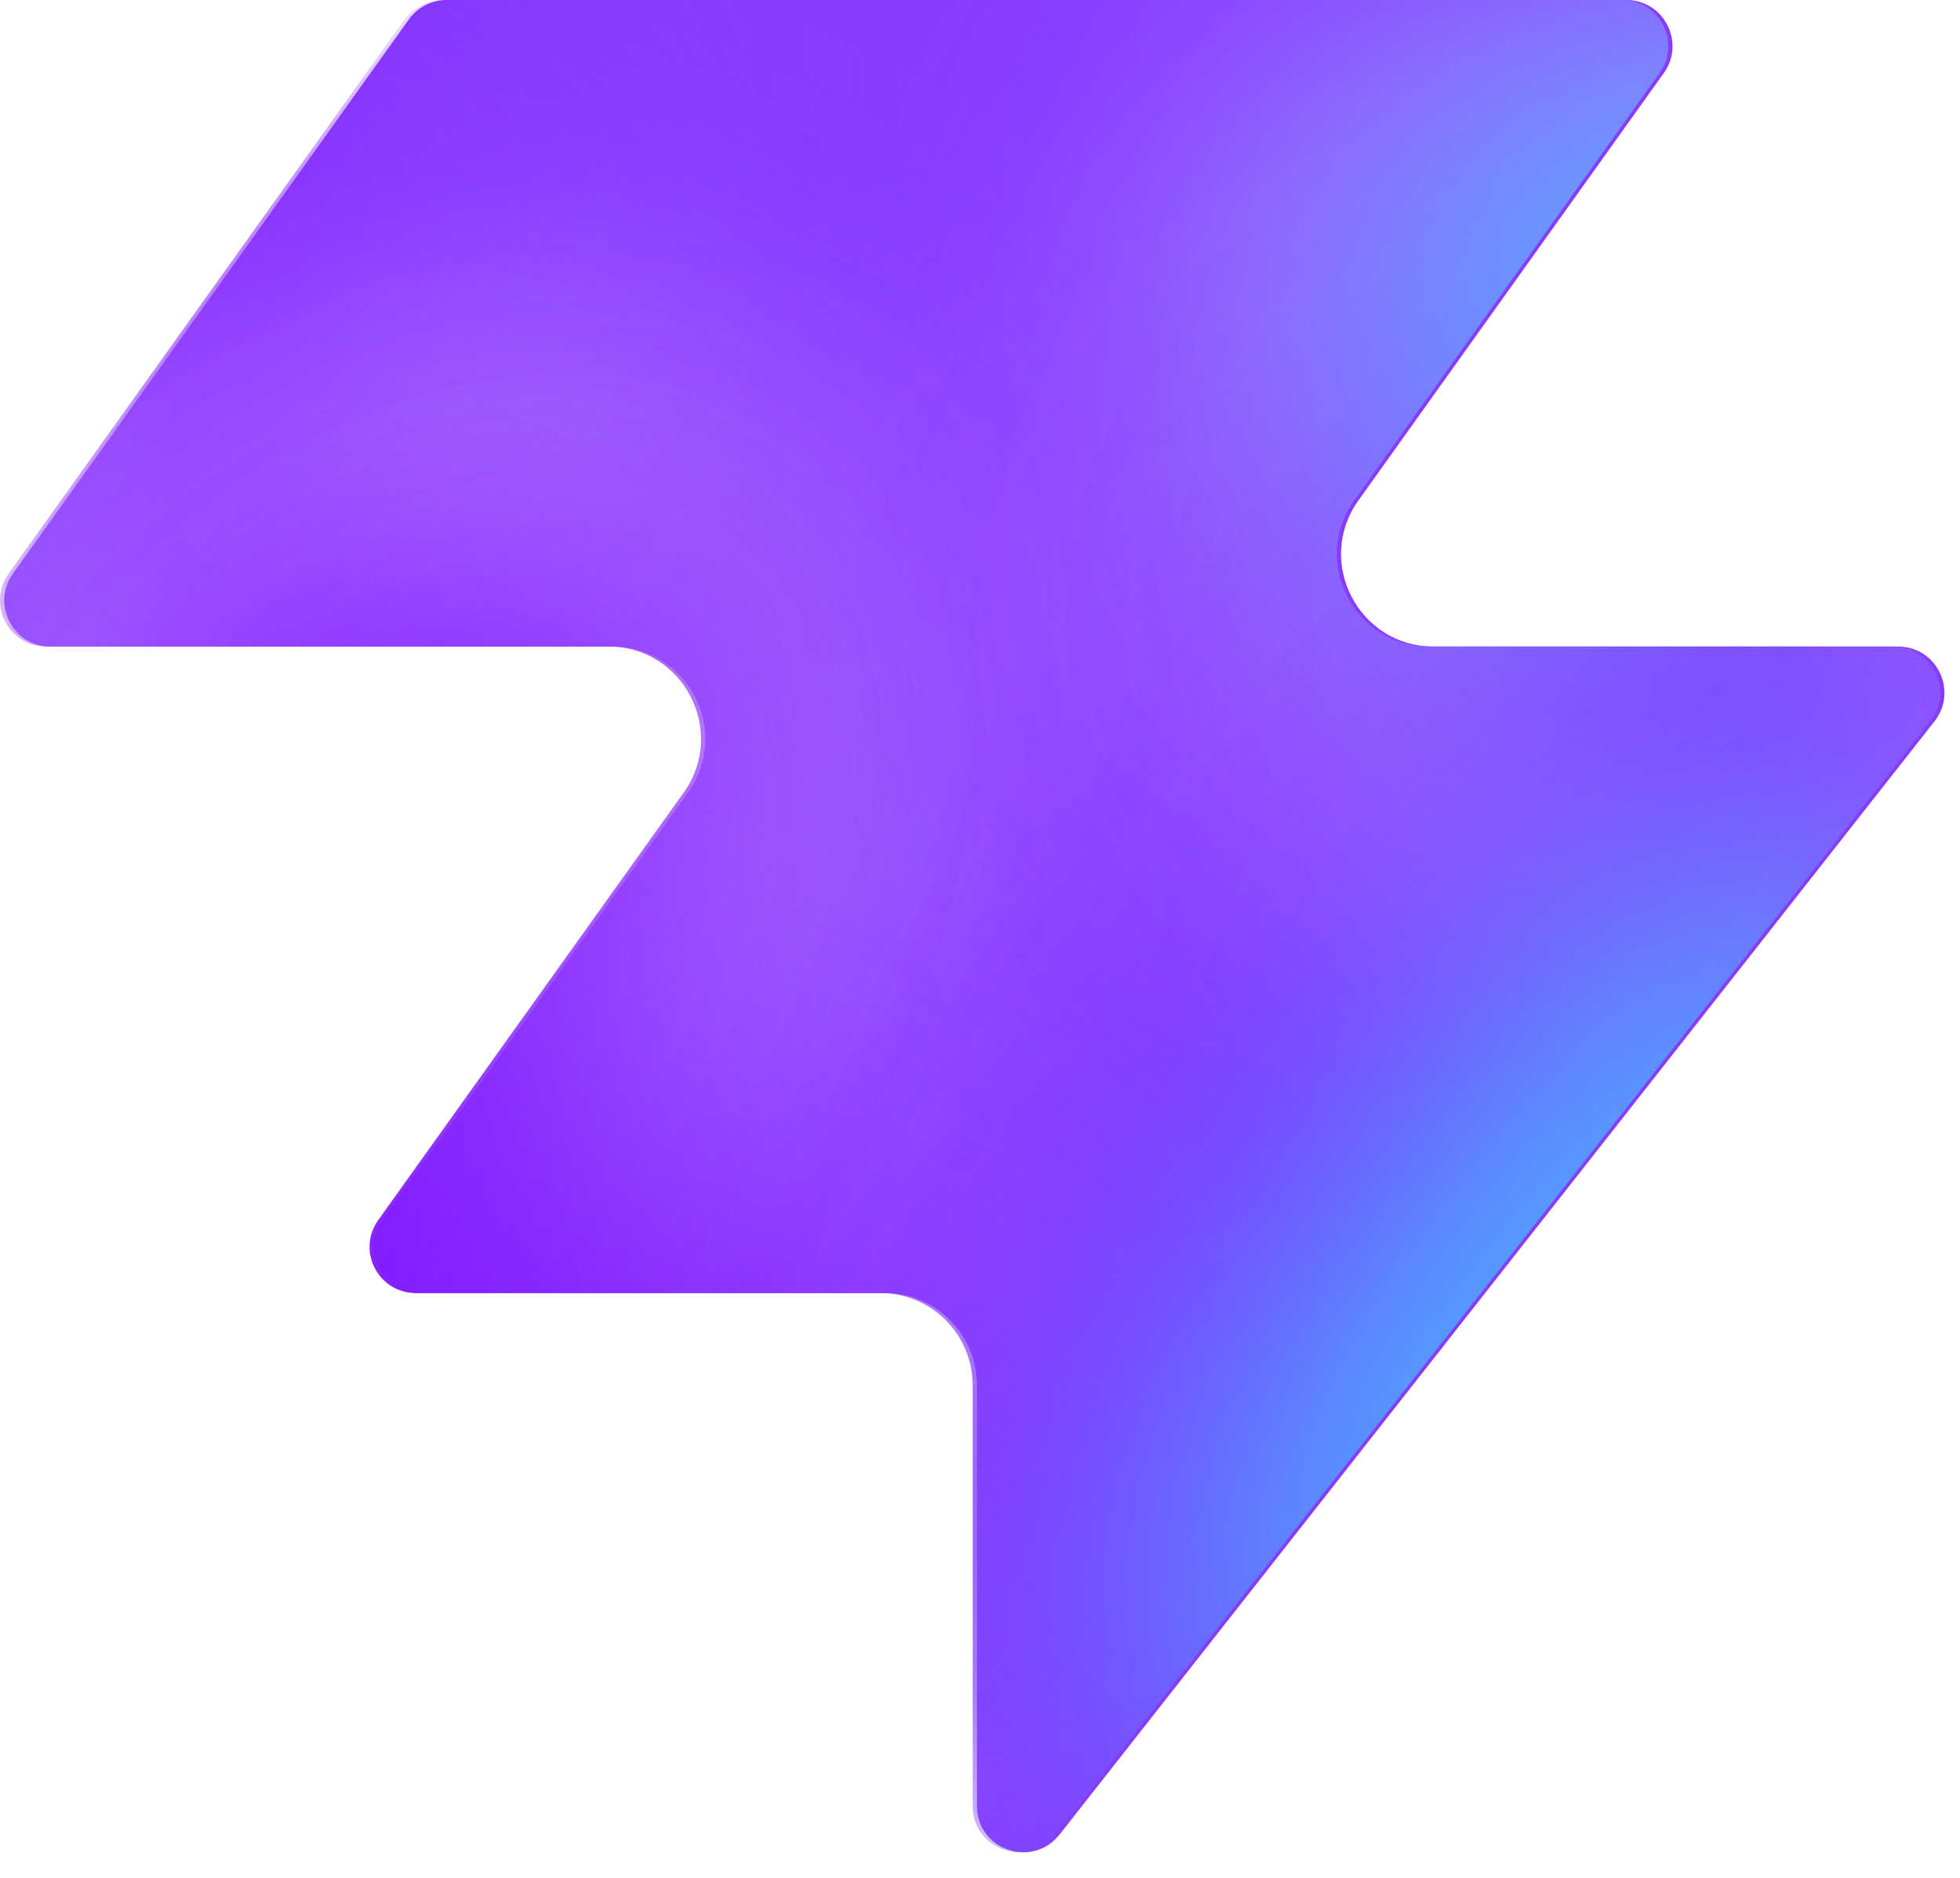
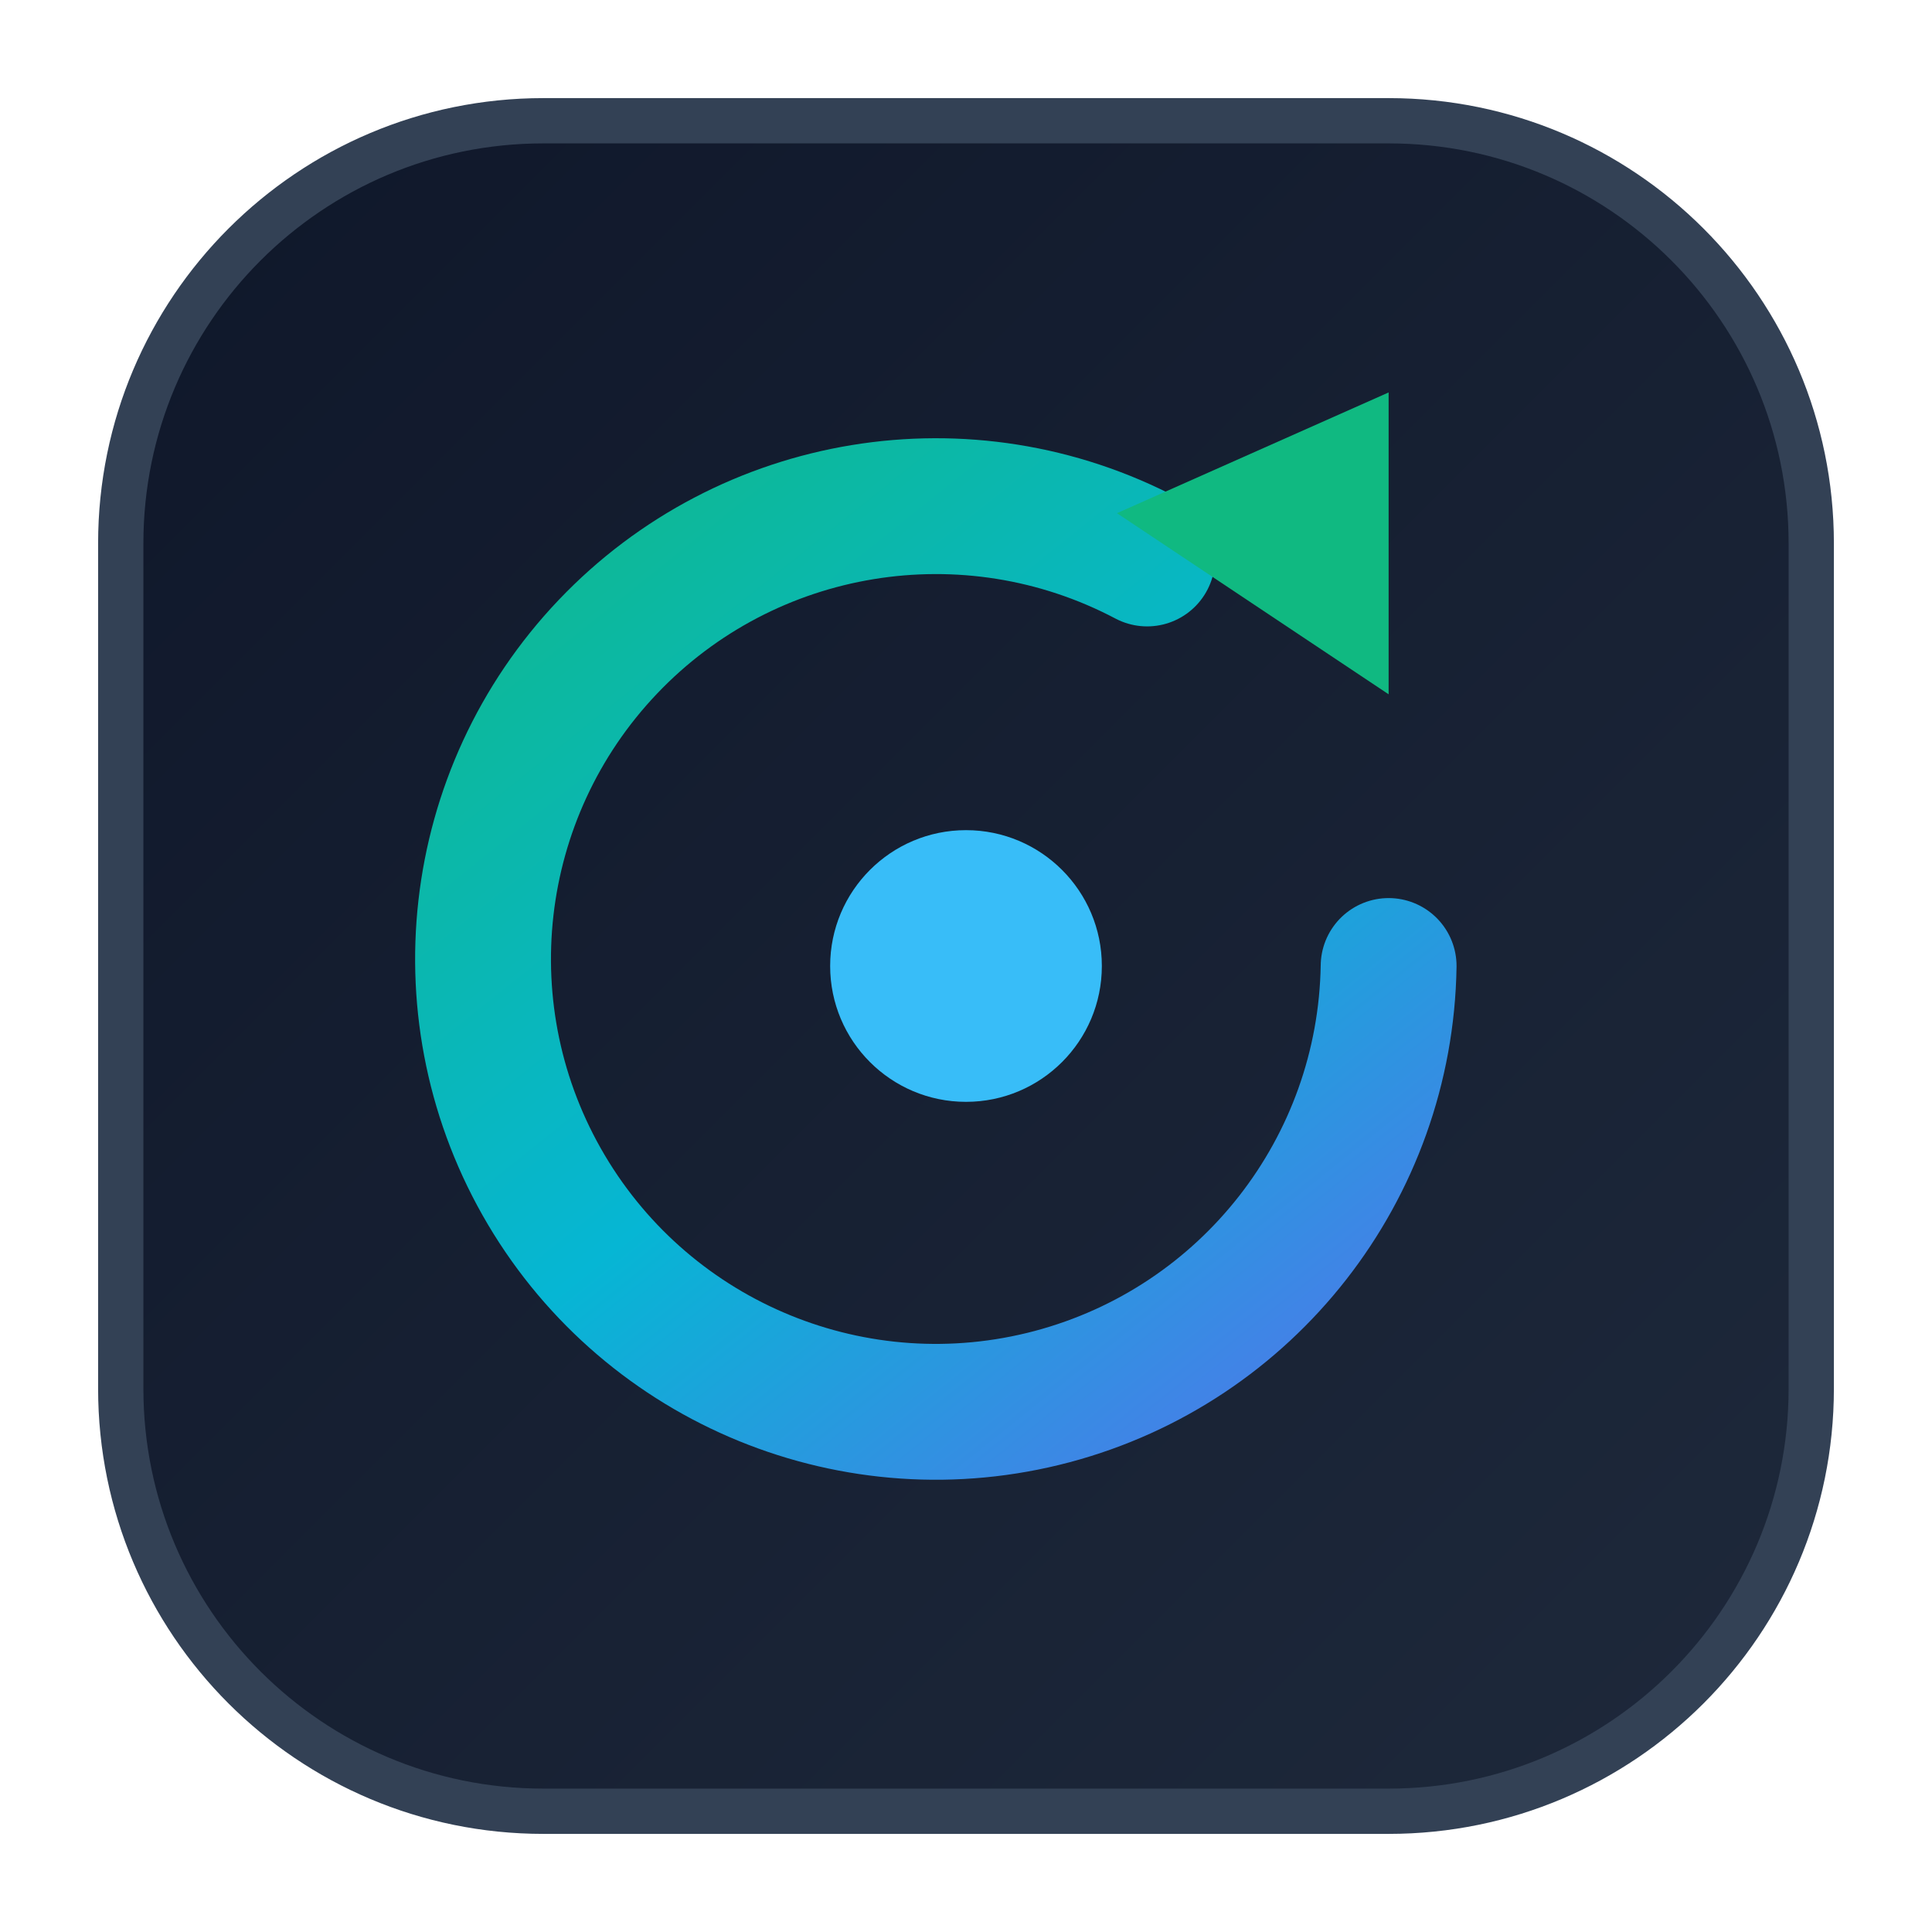
- <svg xmlns="http://www.w3.org/2000/svg" width="48" height="46" fill="none" viewBox="0 0 48 46">
-   <path fill="#863bff" d="M25.946 44.938c-.664.845-2.021.375-2.021-.698V33.937a2.26 2.26 0 0 0-2.262-2.262H10.287c-.92 0-1.456-1.04-.92-1.788l7.48-10.471c1.07-1.497 0-3.578-1.842-3.578H1.237c-.92 0-1.456-1.04-.92-1.788L10.013.474c.214-.297.556-.474.92-.474h28.894c.92 0 1.456 1.04.92 1.788l-7.48 10.471c-1.07 1.498 0 3.579 1.842 3.579h11.377c.943 0 1.473 1.088.89 1.83L25.947 44.94z" style="fill:#863bff;fill:color(display-p3 .525 .23 1);fill-opacity:1" />
-   <mask id="a" width="48" height="46" x="0" y="0" maskUnits="userSpaceOnUse" style="mask-type:alpha">
-     <path fill="#000" d="M25.842 44.938c-.664.844-2.021.375-2.021-.698V33.937a2.26 2.26 0 0 0-2.262-2.262H10.183c-.92 0-1.456-1.04-.92-1.788l7.48-10.471c1.07-1.498 0-3.579-1.842-3.579H1.133c-.92 0-1.456-1.04-.92-1.787L9.91.473c.214-.297.556-.474.92-.474h28.894c.92 0 1.456 1.04.92 1.788l-7.48 10.471c-1.07 1.498 0 3.578 1.842 3.578h11.377c.943 0 1.473 1.088.89 1.832L25.843 44.94z" style="fill:#000;fill-opacity:1" />
-   </mask>
-   <g mask="url(#a)">
-     <g filter="url(#b)">
-       <ellipse cx="5.508" cy="14.704" fill="#ede6ff" rx="5.508" ry="14.704" style="fill:#ede6ff;fill:color(display-p3 .927 .903 1);fill-opacity:1" transform="matrix(.00324 1 1 -.00324 -4.47 31.516)" />
-     </g>
-     <g filter="url(#c)">
-       <ellipse cx="10.399" cy="29.851" fill="#ede6ff" rx="10.399" ry="29.851" style="fill:#ede6ff;fill:color(display-p3 .927 .903 1);fill-opacity:1" transform="matrix(.00324 1 1 -.00324 -39.328 7.883)" />
-     </g>
-     <g filter="url(#d)">
-       <ellipse cx="5.508" cy="30.487" fill="#7e14ff" rx="5.508" ry="30.487" style="fill:#7e14ff;fill:color(display-p3 .492 .077 1);fill-opacity:1" transform="rotate(89.814 -25.913 -14.639)scale(1 -1)" />
-     </g>
-     <g filter="url(#e)">
-       <ellipse cx="5.508" cy="30.599" fill="#7e14ff" rx="5.508" ry="30.599" style="fill:#7e14ff;fill:color(display-p3 .492 .077 1);fill-opacity:1" transform="rotate(89.814 -32.644 -3.334)scale(1 -1)" />
-     </g>
-     <g filter="url(#f)">
-       <ellipse cx="5.508" cy="30.599" fill="#7e14ff" rx="5.508" ry="30.599" style="fill:#7e14ff;fill:color(display-p3 .492 .077 1);fill-opacity:1" transform="matrix(.00324 1 1 -.00324 -34.34 30.47)" />
-     </g>
-     <g filter="url(#g)">
-       <ellipse cx="14.072" cy="22.078" fill="#ede6ff" rx="14.072" ry="22.078" style="fill:#ede6ff;fill:color(display-p3 .927 .903 1);fill-opacity:1" transform="rotate(93.35 24.506 48.493)scale(-1 1)" />
-     </g>
-     <g filter="url(#h)">
-       <ellipse cx="3.47" cy="21.501" fill="#7e14ff" rx="3.47" ry="21.501" style="fill:#7e14ff;fill:color(display-p3 .492 .077 1);fill-opacity:1" transform="rotate(89.009 28.708 47.59)scale(-1 1)" />
-     </g>
-     <g filter="url(#i)">
-       <ellipse cx="3.47" cy="21.501" fill="#7e14ff" rx="3.47" ry="21.501" style="fill:#7e14ff;fill:color(display-p3 .492 .077 1);fill-opacity:1" transform="rotate(89.009 28.708 47.59)scale(-1 1)" />
-     </g>
-     <g filter="url(#j)">
-       <ellipse cx=".387" cy="8.972" fill="#7e14ff" rx="4.407" ry="29.108" style="fill:#7e14ff;fill:color(display-p3 .492 .077 1);fill-opacity:1" transform="rotate(39.51 .387 8.972)" />
-     </g>
-     <g filter="url(#k)">
-       <ellipse cx="47.523" cy="-6.092" fill="#7e14ff" rx="4.407" ry="29.108" style="fill:#7e14ff;fill:color(display-p3 .492 .077 1);fill-opacity:1" transform="rotate(37.892 47.523 -6.092)" />
-     </g>
-     <g filter="url(#l)">
-       <ellipse cx="41.412" cy="6.333" fill="#47bfff" rx="5.971" ry="9.665" style="fill:#47bfff;fill:color(display-p3 .28 .748 1);fill-opacity:1" transform="rotate(37.892 41.412 6.333)" />
-     </g>
-     <g filter="url(#m)">
-       <ellipse cx="-1.879" cy="38.332" fill="#7e14ff" rx="4.407" ry="29.108" style="fill:#7e14ff;fill:color(display-p3 .492 .077 1);fill-opacity:1" transform="rotate(37.892 -1.88 38.332)" />
-     </g>
-     <g filter="url(#n)">
-       <ellipse cx="-1.879" cy="38.332" fill="#7e14ff" rx="4.407" ry="29.108" style="fill:#7e14ff;fill:color(display-p3 .492 .077 1);fill-opacity:1" transform="rotate(37.892 -1.88 38.332)" />
-     </g>
-     <g filter="url(#o)">
-       <ellipse cx="35.651" cy="29.907" fill="#7e14ff" rx="4.407" ry="29.108" style="fill:#7e14ff;fill:color(display-p3 .492 .077 1);fill-opacity:1" transform="rotate(37.892 35.651 29.907)" />
-     </g>
-     <g filter="url(#p)">
-       <ellipse cx="38.418" cy="32.4" fill="#47bfff" rx="5.971" ry="15.297" style="fill:#47bfff;fill:color(display-p3 .28 .748 1);fill-opacity:1" transform="rotate(37.892 38.418 32.4)" />
-     </g>
-   </g>
+ <svg xmlns="http://www.w3.org/2000/svg" viewBox="0 0 64 64" fill="none">
  <defs>
-     <filter id="b" width="60.045" height="41.654" x="-19.77" y="16.149" color-interpolation-filters="sRGB" filterUnits="userSpaceOnUse">
-       <feFlood flood-opacity="0" result="BackgroundImageFix" />
-       <feBlend in="SourceGraphic" in2="BackgroundImageFix" result="shape" />
-       <feGaussianBlur result="effect1_foregroundBlur_2002_17158" stdDeviation="7.659" />
-     </filter>
-     <filter id="c" width="90.34" height="51.437" x="-54.613" y="-7.533" color-interpolation-filters="sRGB" filterUnits="userSpaceOnUse">
-       <feFlood flood-opacity="0" result="BackgroundImageFix" />
-       <feBlend in="SourceGraphic" in2="BackgroundImageFix" result="shape" />
-       <feGaussianBlur result="effect1_foregroundBlur_2002_17158" stdDeviation="7.659" />
-     </filter>
-     <filter id="d" width="79.355" height="29.4" x="-49.64" y="2.03" color-interpolation-filters="sRGB" filterUnits="userSpaceOnUse">
-       <feFlood flood-opacity="0" result="BackgroundImageFix" />
-       <feBlend in="SourceGraphic" in2="BackgroundImageFix" result="shape" />
-       <feGaussianBlur result="effect1_foregroundBlur_2002_17158" stdDeviation="4.596" />
-     </filter>
-     <filter id="e" width="79.579" height="29.4" x="-45.045" y="20.029" color-interpolation-filters="sRGB" filterUnits="userSpaceOnUse">
-       <feFlood flood-opacity="0" result="BackgroundImageFix" />
-       <feBlend in="SourceGraphic" in2="BackgroundImageFix" result="shape" />
-       <feGaussianBlur result="effect1_foregroundBlur_2002_17158" stdDeviation="4.596" />
-     </filter>
-     <filter id="f" width="79.579" height="29.4" x="-43.513" y="21.178" color-interpolation-filters="sRGB" filterUnits="userSpaceOnUse">
-       <feFlood flood-opacity="0" result="BackgroundImageFix" />
-       <feBlend in="SourceGraphic" in2="BackgroundImageFix" result="shape" />
-       <feGaussianBlur result="effect1_foregroundBlur_2002_17158" stdDeviation="4.596" />
-     </filter>
-     <filter id="g" width="74.749" height="58.852" x="15.756" y="-17.901" color-interpolation-filters="sRGB" filterUnits="userSpaceOnUse">
-       <feFlood flood-opacity="0" result="BackgroundImageFix" />
-       <feBlend in="SourceGraphic" in2="BackgroundImageFix" result="shape" />
-       <feGaussianBlur result="effect1_foregroundBlur_2002_17158" stdDeviation="7.659" />
-     </filter>
-     <filter id="h" width="61.377" height="25.362" x="23.548" y="2.284" color-interpolation-filters="sRGB" filterUnits="userSpaceOnUse">
-       <feFlood flood-opacity="0" result="BackgroundImageFix" />
-       <feBlend in="SourceGraphic" in2="BackgroundImageFix" result="shape" />
-       <feGaussianBlur result="effect1_foregroundBlur_2002_17158" stdDeviation="4.596" />
-     </filter>
-     <filter id="i" width="61.377" height="25.362" x="23.548" y="2.284" color-interpolation-filters="sRGB" filterUnits="userSpaceOnUse">
-       <feFlood flood-opacity="0" result="BackgroundImageFix" />
-       <feBlend in="SourceGraphic" in2="BackgroundImageFix" result="shape" />
-       <feGaussianBlur result="effect1_foregroundBlur_2002_17158" stdDeviation="4.596" />
-     </filter>
-     <filter id="j" width="56.045" height="63.649" x="-27.636" y="-22.853" color-interpolation-filters="sRGB" filterUnits="userSpaceOnUse">
-       <feFlood flood-opacity="0" result="BackgroundImageFix" />
-       <feBlend in="SourceGraphic" in2="BackgroundImageFix" result="shape" />
-       <feGaussianBlur result="effect1_foregroundBlur_2002_17158" stdDeviation="4.596" />
-     </filter>
-     <filter id="k" width="54.814" height="64.646" x="20.116" y="-38.415" color-interpolation-filters="sRGB" filterUnits="userSpaceOnUse">
-       <feFlood flood-opacity="0" result="BackgroundImageFix" />
-       <feBlend in="SourceGraphic" in2="BackgroundImageFix" result="shape" />
-       <feGaussianBlur result="effect1_foregroundBlur_2002_17158" stdDeviation="4.596" />
-     </filter>
-     <filter id="l" width="33.541" height="35.313" x="24.641" y="-11.323" color-interpolation-filters="sRGB" filterUnits="userSpaceOnUse">
-       <feFlood flood-opacity="0" result="BackgroundImageFix" />
-       <feBlend in="SourceGraphic" in2="BackgroundImageFix" result="shape" />
-       <feGaussianBlur result="effect1_foregroundBlur_2002_17158" stdDeviation="4.596" />
-     </filter>
-     <filter id="m" width="54.814" height="64.646" x="-29.286" y="6.009" color-interpolation-filters="sRGB" filterUnits="userSpaceOnUse">
-       <feFlood flood-opacity="0" result="BackgroundImageFix" />
-       <feBlend in="SourceGraphic" in2="BackgroundImageFix" result="shape" />
-       <feGaussianBlur result="effect1_foregroundBlur_2002_17158" stdDeviation="4.596" />
-     </filter>
-     <filter id="n" width="54.814" height="64.646" x="-29.286" y="6.009" color-interpolation-filters="sRGB" filterUnits="userSpaceOnUse">
-       <feFlood flood-opacity="0" result="BackgroundImageFix" />
-       <feBlend in="SourceGraphic" in2="BackgroundImageFix" result="shape" />
-       <feGaussianBlur result="effect1_foregroundBlur_2002_17158" stdDeviation="4.596" />
-     </filter>
-     <filter id="o" width="54.814" height="64.646" x="8.244" y="-2.416" color-interpolation-filters="sRGB" filterUnits="userSpaceOnUse">
-       <feFlood flood-opacity="0" result="BackgroundImageFix" />
-       <feBlend in="SourceGraphic" in2="BackgroundImageFix" result="shape" />
-       <feGaussianBlur result="effect1_foregroundBlur_2002_17158" stdDeviation="4.596" />
-     </filter>
-     <filter id="p" width="39.409" height="43.623" x="18.713" y="10.588" color-interpolation-filters="sRGB" filterUnits="userSpaceOnUse">
-       <feFlood flood-opacity="0" result="BackgroundImageFix" />
-       <feBlend in="SourceGraphic" in2="BackgroundImageFix" result="shape" />
-       <feGaussianBlur result="effect1_foregroundBlur_2002_17158" stdDeviation="4.596" />
-     </filter>
+     <linearGradient id="recGrad" x1="4" y1="4" x2="60" y2="60" gradientUnits="userSpaceOnUse">
+       <stop offset="0%" stop-color="#0f172a" />
+       <stop offset="100%" stop-color="#1e293b" />
+     </linearGradient>
+     <linearGradient id="accentGrad" x1="16" y1="12" x2="48" y2="52" gradientUnits="userSpaceOnUse">
+       <stop offset="0%" stop-color="#10b981" />
+       <stop offset="50%" stop-color="#06b6d4" />
+       <stop offset="100%" stop-color="#6366f1" />
+     </linearGradient>
  </defs>
+   <rect x="4" y="4" width="56" height="56" rx="14" fill="url(#recGrad)" stroke="#334155" stroke-width="1.5" />
+   <path d="M46 32 A 15 15 0 1 1 38 18.5" stroke="url(#accentGrad)" stroke-width="4.5" stroke-linecap="round" fill="none" />
+   <polygon points="46,13 46,23 37,17" fill="#10b981" />
+   <circle cx="32" cy="32" r="4.5" fill="#38bdf8" />
</svg>
